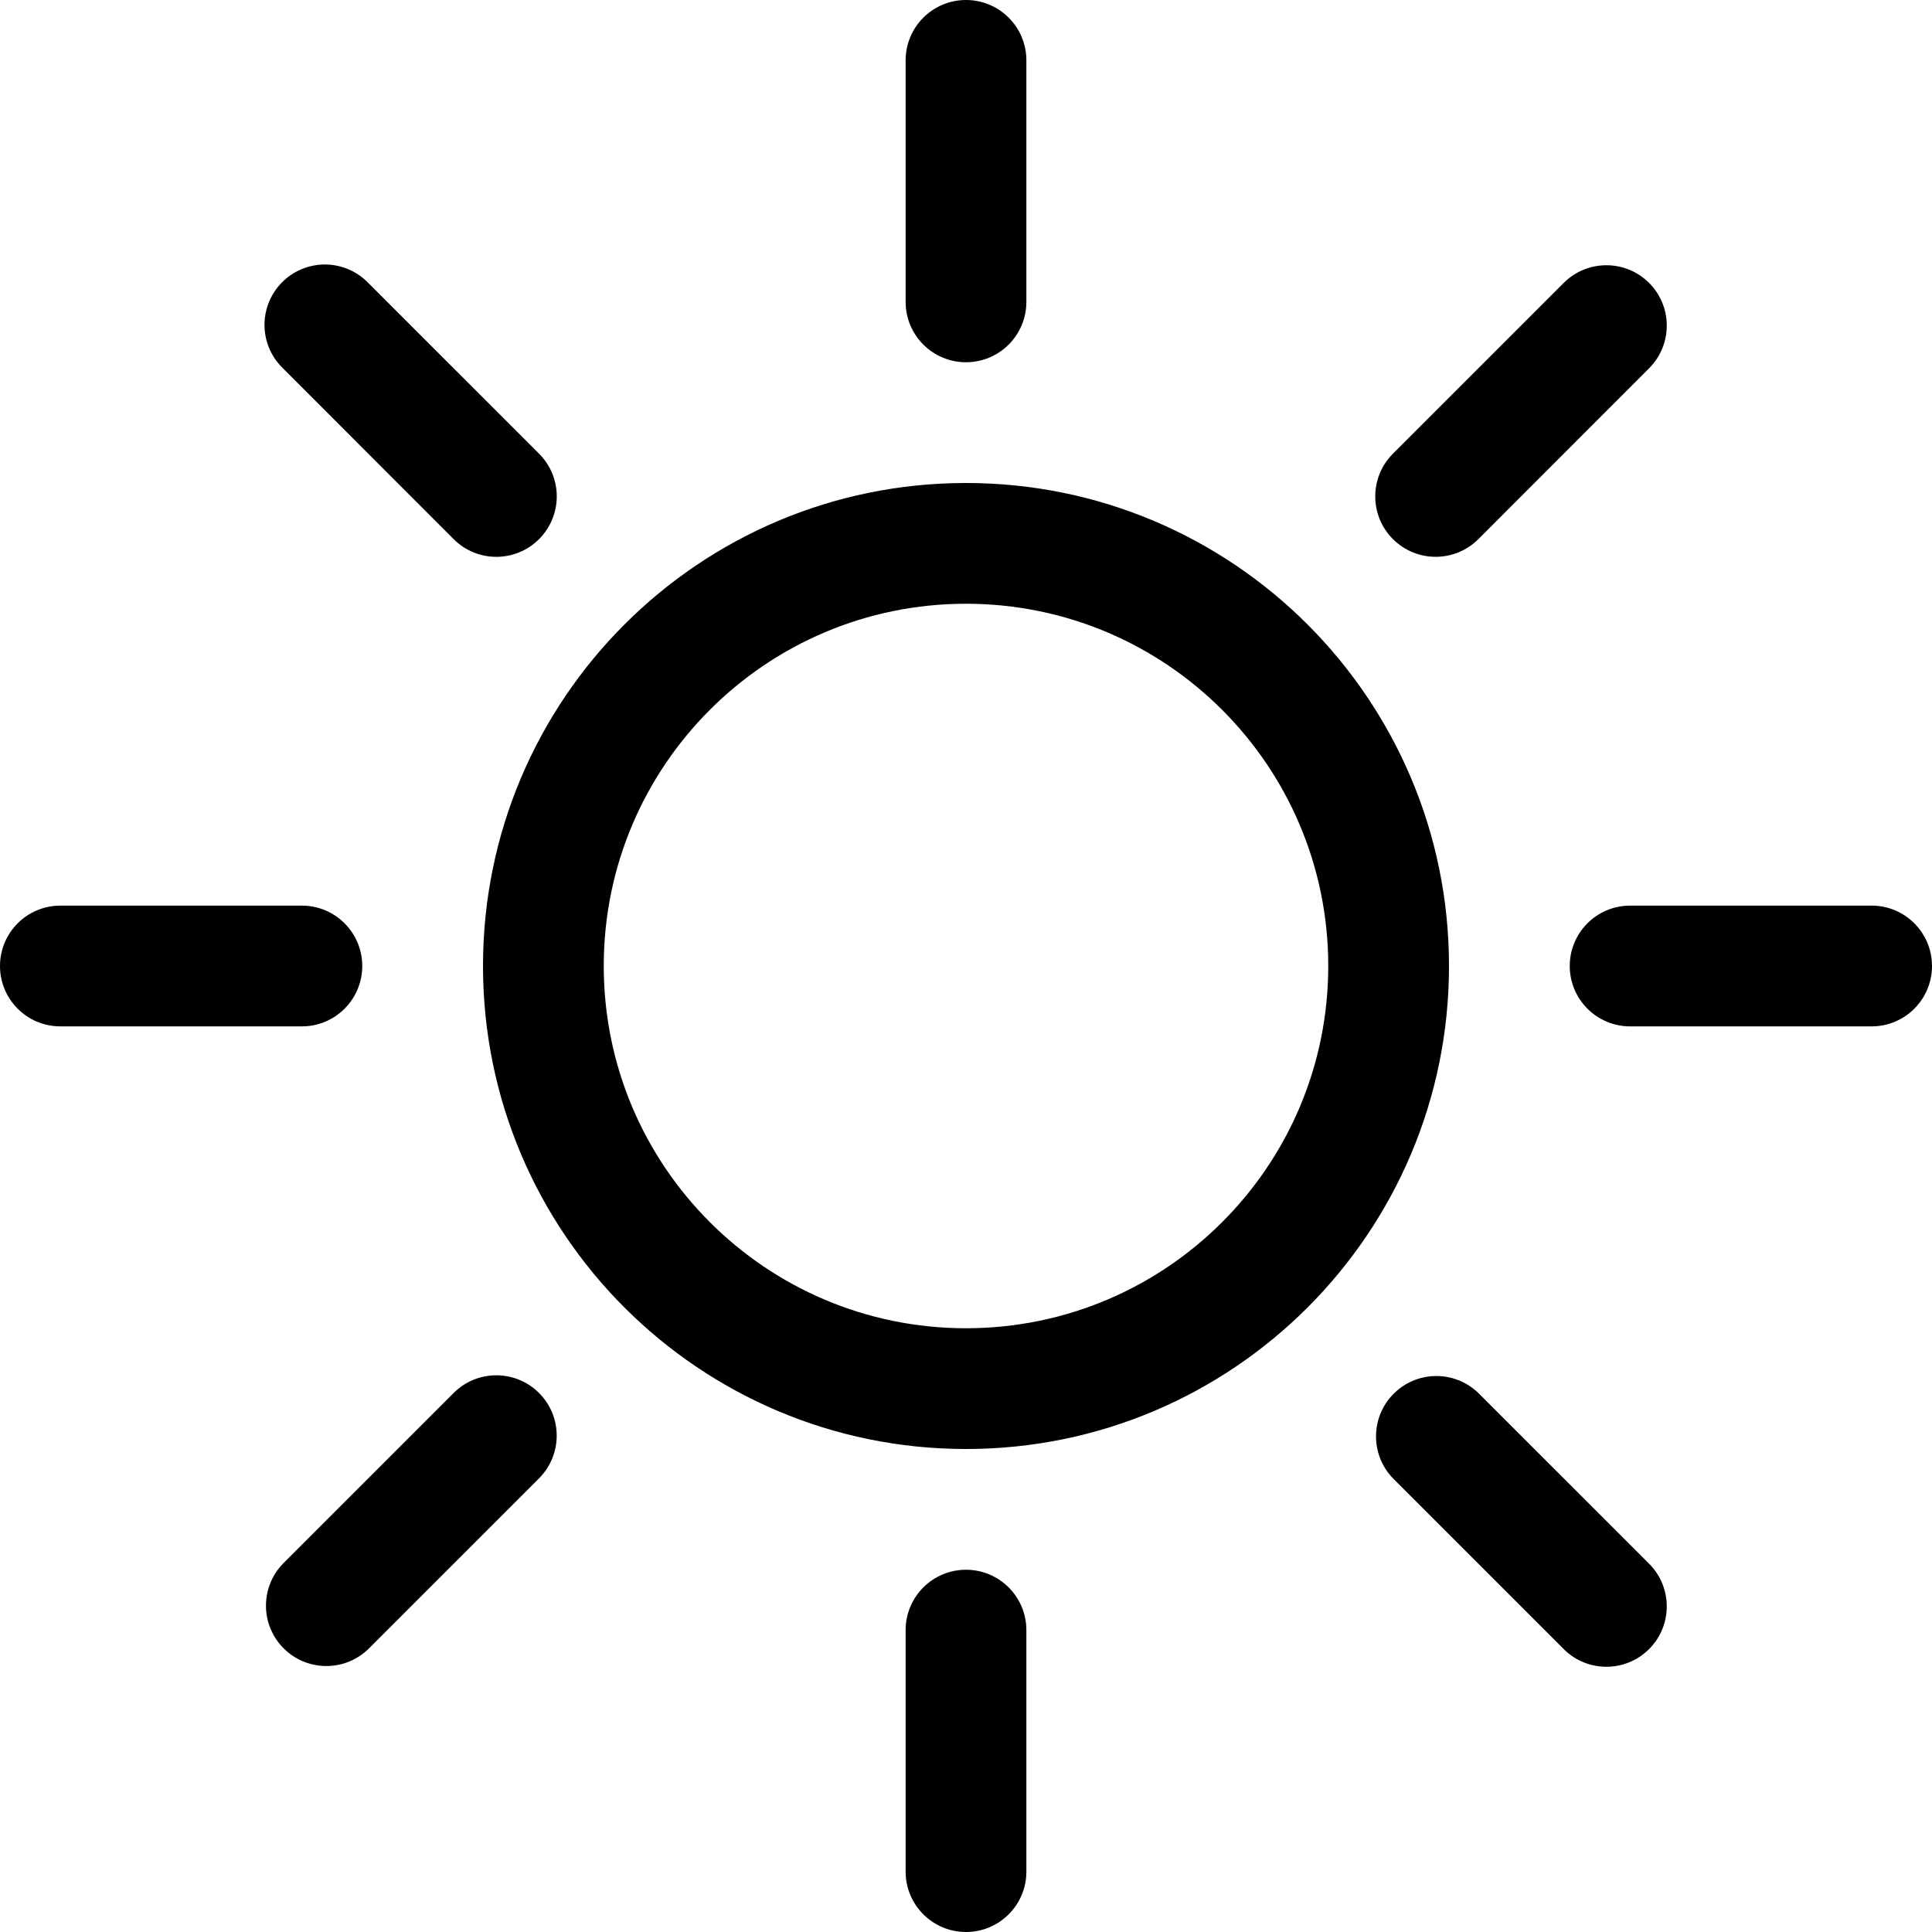
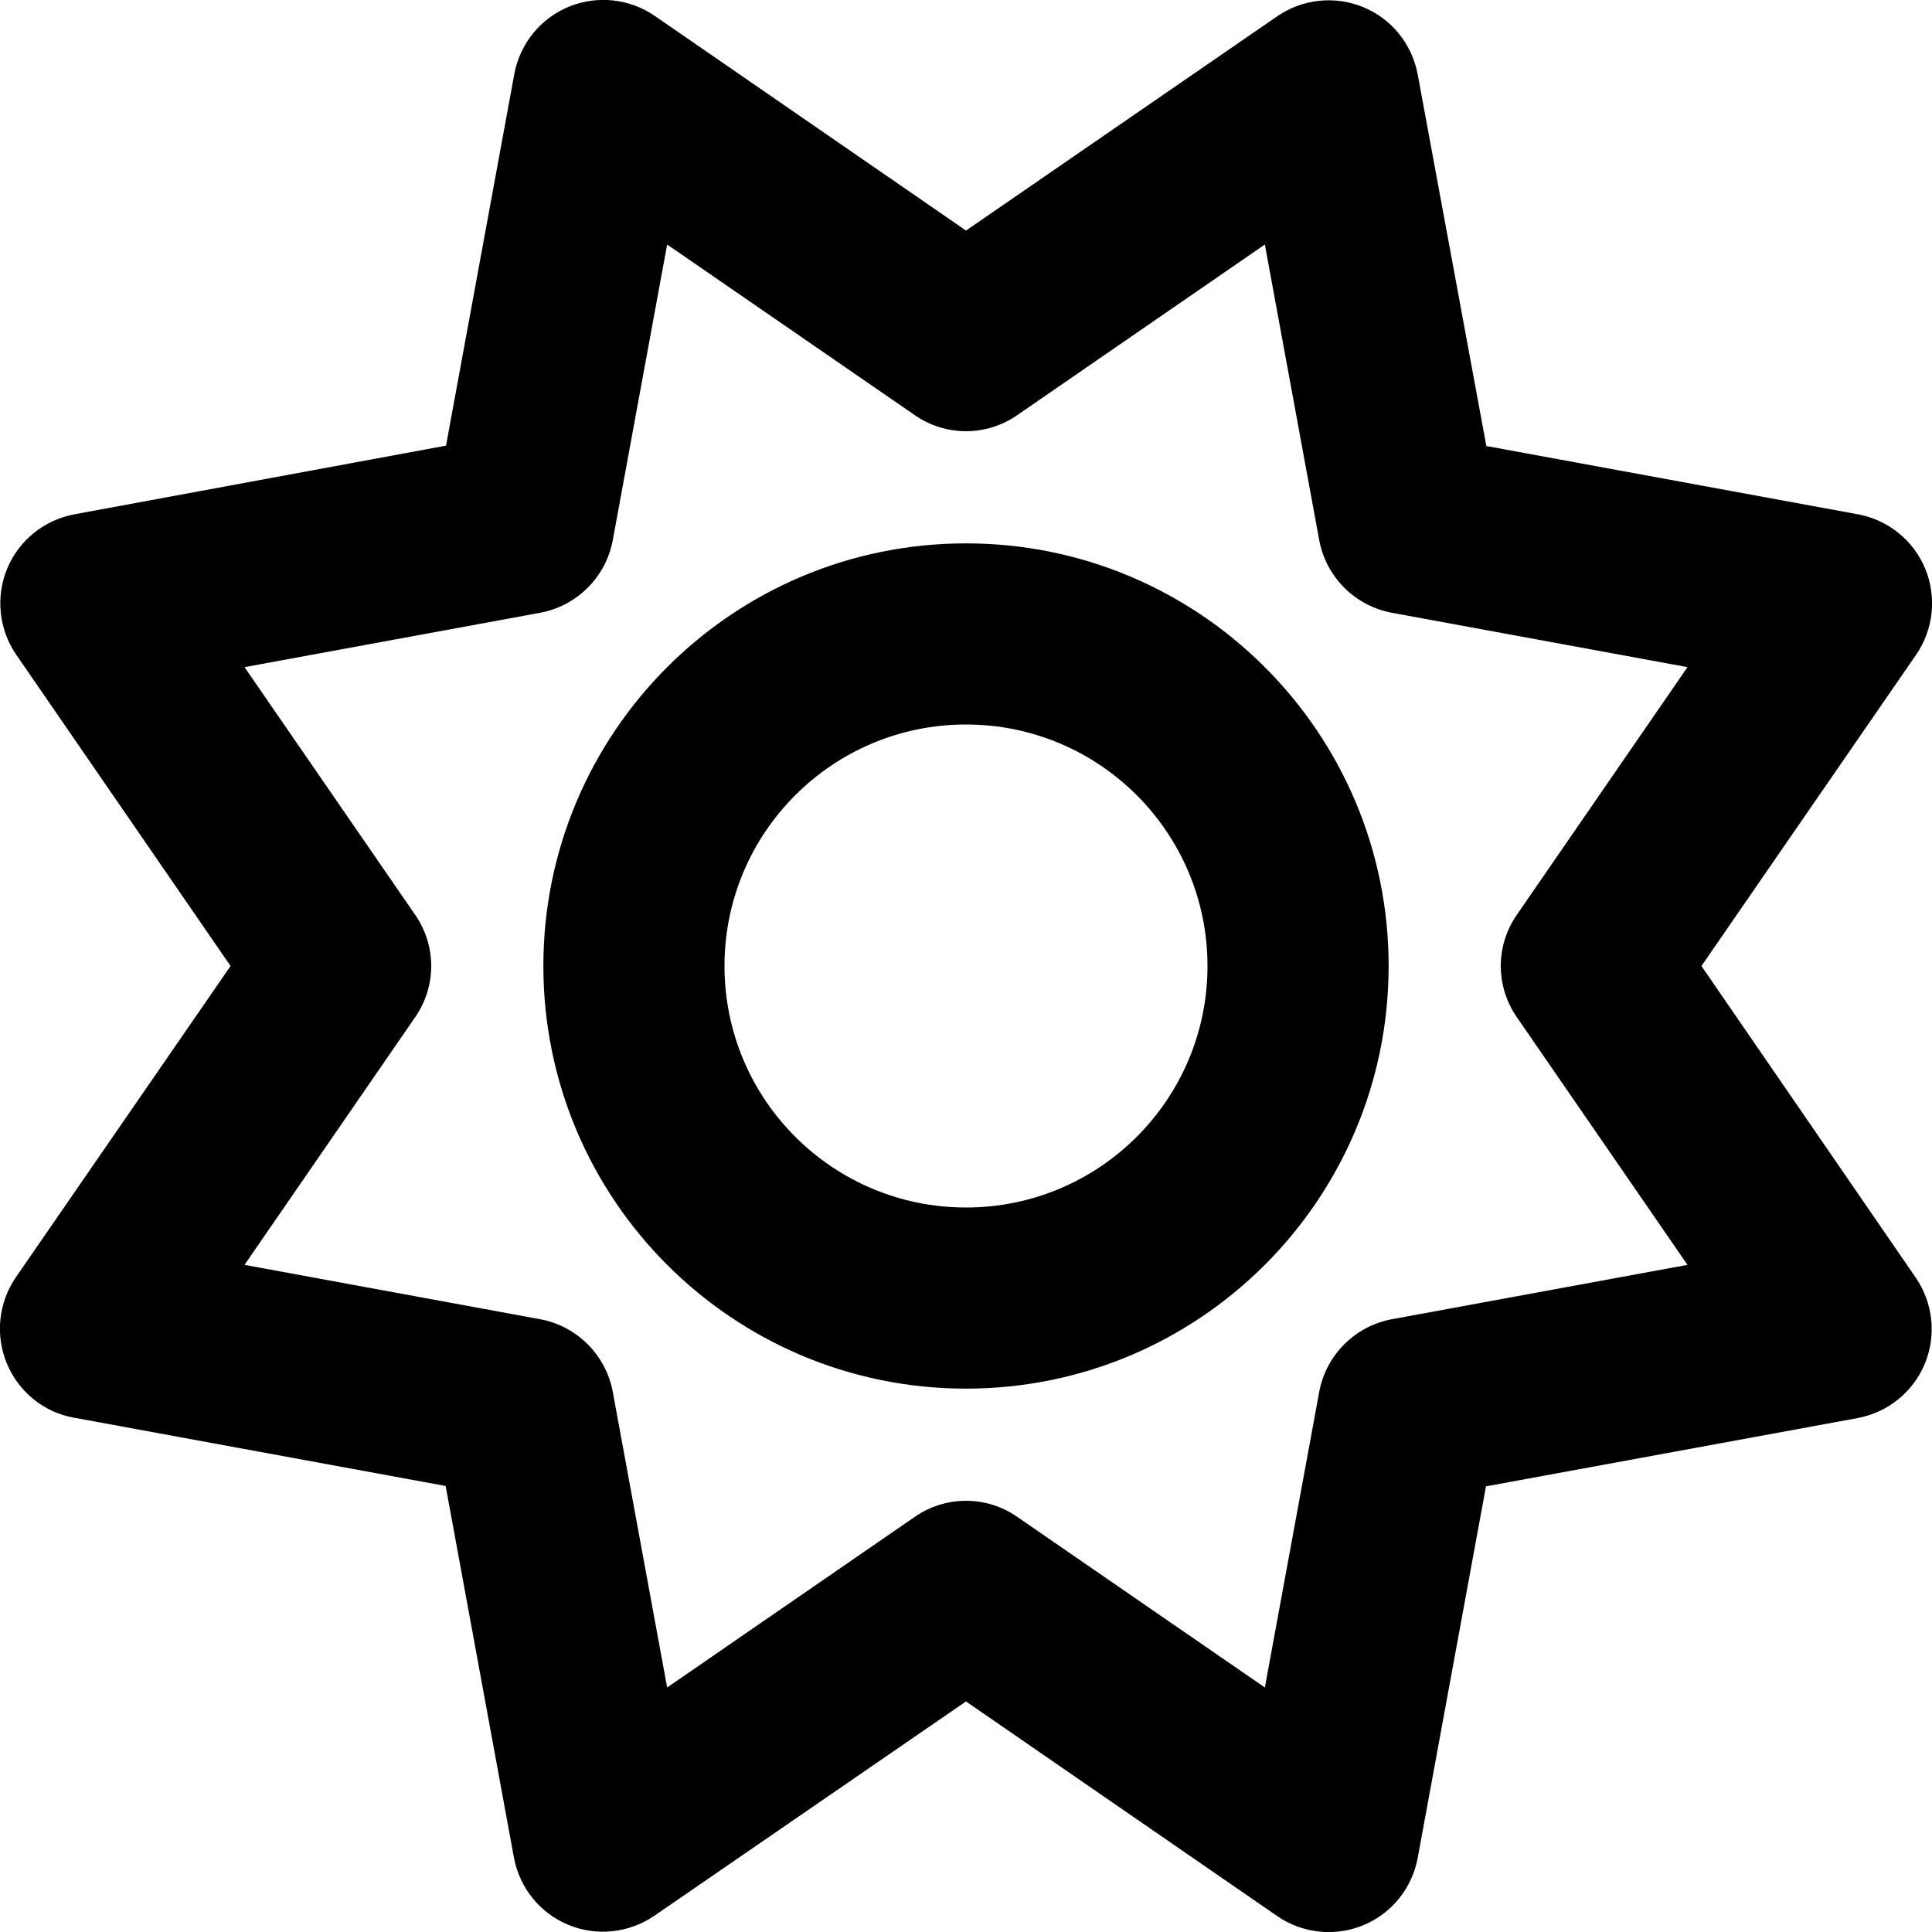
- <svg xmlns="http://www.w3.org/2000/svg" viewBox="0 0 16 16">
-   <path d="M8 11a3 3 0 1 1 0-6 3 3 0 0 1 0 6m0 1a4 4 0 1 0 0-8 4 4 0 0 0 0 8M8 0a.5.5 0 0 1 .5.5v2a.5.5 0 0 1-1 0v-2A.5.5 0 0 1 8 0m0 13a.5.5 0 0 1 .5.5v2a.5.5 0 0 1-1 0v-2A.5.5 0 0 1 8 13m8-5a.5.5 0 0 1-.5.5h-2a.5.5 0 0 1 0-1h2a.5.5 0 0 1 .5.5M3 8a.5.5 0 0 1-.5.5h-2a.5.5 0 0 1 0-1h2A.5.5 0 0 1 3 8m10.657-5.657a.5.5 0 0 1 0 .707l-1.414 1.415a.5.5 0 1 1-.707-.708l1.414-1.414a.5.5 0 0 1 .707 0m-9.193 9.193a.5.5 0 0 1 0 .707L3.05 13.657a.5.5 0 0 1-.707-.707l1.414-1.414a.5.5 0 0 1 .707 0m9.193 2.121a.5.5 0 0 1-.707 0l-1.414-1.414a.5.5 0 0 1 .707-.707l1.414 1.414a.5.5 0 0 1 0 .707M4.464 4.465a.5.5 0 0 1-.707 0L2.343 3.05a.5.5 0 1 1 .707-.707l1.414 1.414a.5.5 0 0 1 0 .708" />
+ <svg xmlns="http://www.w3.org/2000/svg" viewBox="0 0 512 512">
+   <path d="M375.7 19.7c-1.5-8-6.9-14.7-14.4-17.8s-16.1-2.2-22.8 2.4L256 61.1 173.5 4.2c-6.7-4.6-15.3-5.5-22.8-2.4s-12.9 9.8-14.4 17.8l-18.1 98.5L19.7 136.3c-8 1.5-14.7 6.9-17.8 14.4s-2.2 16.1 2.4 22.8L61.1 256 4.2 338.5c-4.6 6.7-5.5 15.3-2.4 22.8s9.8 13 17.8 14.4l98.5 18.1 18.1 98.5c1.5 8 6.9 14.7 14.4 17.8s16.1 2.2 22.8-2.4L256 450.9l82.5 56.9c6.7 4.6 15.3 5.5 22.8 2.4s12.9-9.8 14.4-17.8l18.1-98.5 98.5-18.1c8-1.5 14.7-6.9 17.8-14.4s2.2-16.1-2.4-22.8L450.9 256l56.9-82.5c4.6-6.7 5.5-15.3 2.4-22.8s-9.8-12.9-17.8-14.4l-98.5-18.1L375.7 19.7zM269.6 110l65.6-45.2 14.4 78.3c1.8 9.8 9.5 17.5 19.3 19.3l78.3 14.4L402 242.4c-5.7 8.2-5.7 19 0 27.2l45.2 65.6-78.3 14.4c-9.8 1.8-17.5 9.5-19.3 19.3l-14.4 78.3L269.6 402c-8.2-5.7-19-5.7-27.2 0l-65.6 45.2-14.4-78.3c-1.8-9.8-9.5-17.5-19.3-19.3L64.8 335.2 110 269.6c5.7-8.2 5.7-19 0-27.2L64.8 176.8l78.3-14.4c9.8-1.8 17.5-9.5 19.3-19.3l14.4-78.3L242.4 110c8.2 5.7 19 5.7 27.2 0zM256 368a112 112 0 1 0 0-224 112 112 0 1 0 0 224zM192 256a64 64 0 1 1 128 0 64 64 0 1 1 -128 0z" />
</svg>
